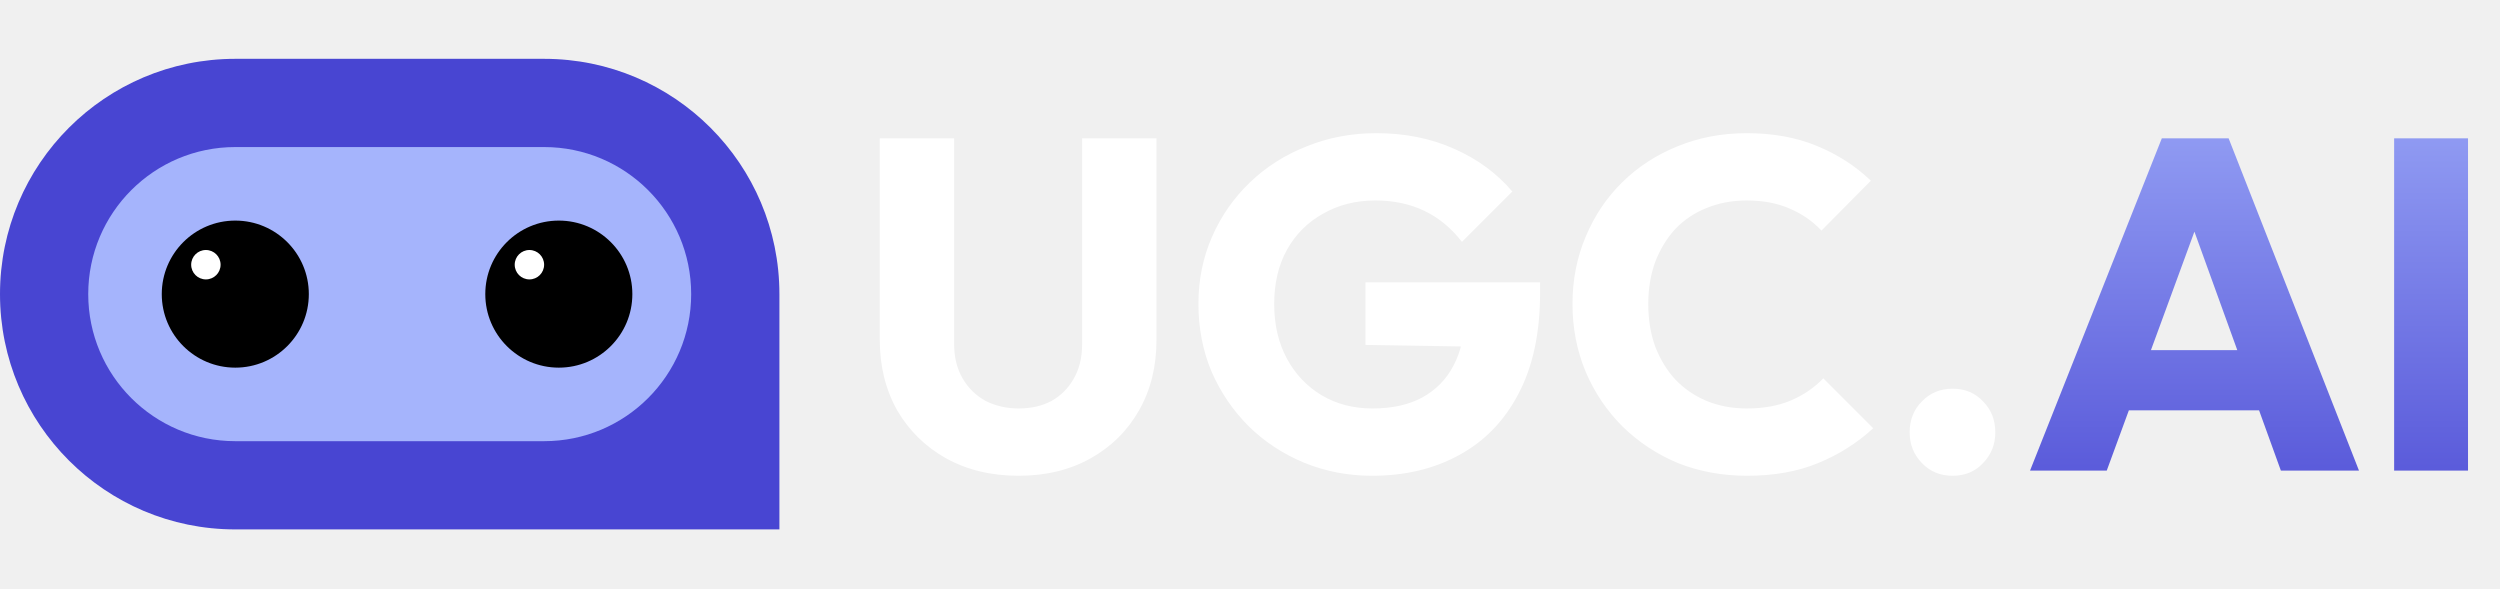
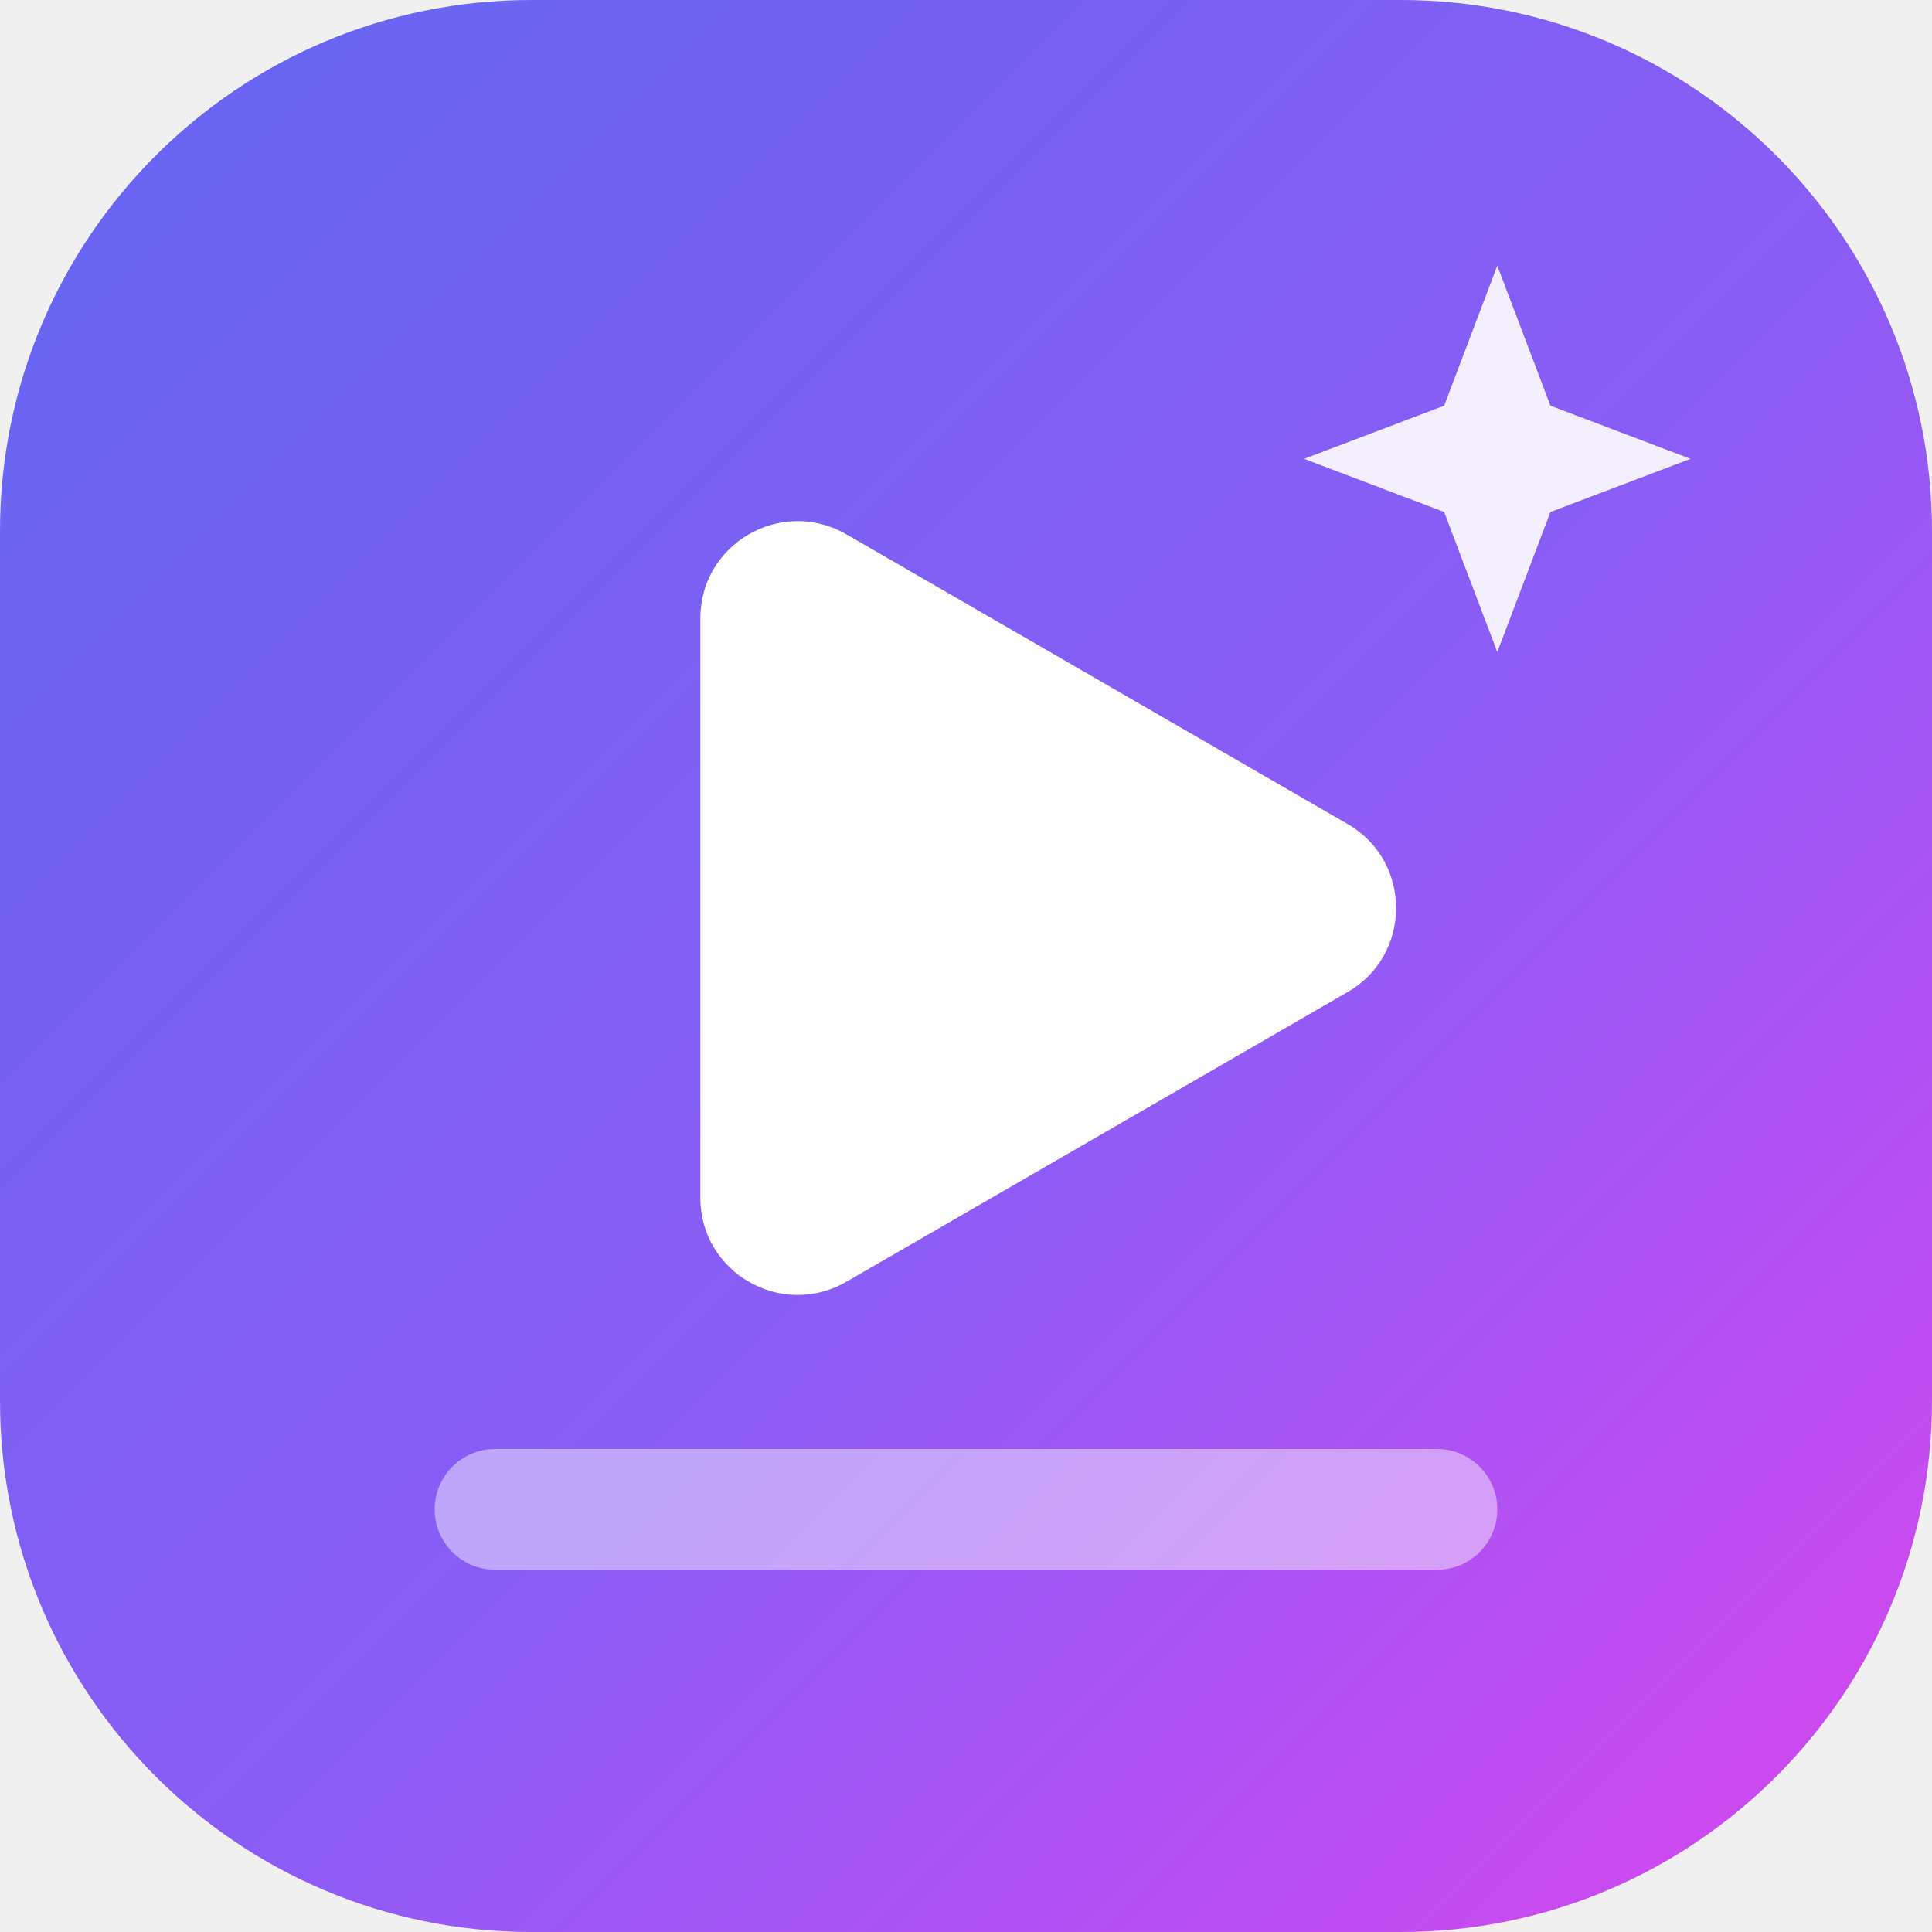
- <svg xmlns="http://www.w3.org/2000/svg" width="170" height="40" viewBox="0 0 170 40" fill="none">
-   <path d="M0 20C0 11.163 7.163 4 16 4H37C45.837 4 53 11.163 53 20V36H16C7.163 36 0 28.837 0 20Z" fill="#4845D2" />
-   <path d="M37 10H16C10.477 10 6 14.477 6 20C6 25.523 10.477 30 16 30H37C42.523 30 47 25.523 47 20C47 14.477 42.523 10 37 10Z" fill="#A5B4FC" />
-   <path d="M16 25C18.761 25 21 22.761 21 20C21 17.239 18.761 15 16 15C13.239 15 11 17.239 11 20C11 22.761 13.239 25 16 25Z" fill="black" />
-   <path d="M14 19C14.552 19 15 18.552 15 18C15 17.448 14.552 17 14 17C13.448 17 13 17.448 13 18C13 18.552 13.448 19 14 19Z" fill="white" />
-   <path d="M38 25C40.761 25 43 22.761 43 20C43 17.239 40.761 15 38 15C35.239 15 33 17.239 33 20C33 22.761 35.239 25 38 25Z" fill="black" />
-   <path d="M36 19C36.552 19 37 18.552 37 18C37 17.448 36.552 17 36 17C35.448 17 35 17.448 35 18C35 18.552 35.448 19 36 19Z" fill="white" />
-   <path d="M69.264 32.352C67.408 32.352 65.765 31.957 64.336 31.168C62.928 30.379 61.819 29.291 61.008 27.904C60.219 26.496 59.824 24.896 59.824 23.104V9.408H64.88V23.392C64.88 24.288 65.072 25.067 65.456 25.728C65.84 26.389 66.363 26.901 67.024 27.264C67.707 27.605 68.453 27.776 69.264 27.776C70.117 27.776 70.864 27.605 71.504 27.264C72.144 26.901 72.645 26.4 73.008 25.76C73.392 25.099 73.584 24.32 73.584 23.424V9.408H78.64V23.136C78.64 24.928 78.245 26.517 77.456 27.904C76.667 29.291 75.568 30.379 74.16 31.168C72.752 31.957 71.12 32.352 69.264 32.352ZM93.301 32.352C91.658 32.352 90.111 32.053 88.661 31.456C87.231 30.859 85.983 30.037 84.917 28.992C83.85 27.925 83.007 26.688 82.389 25.28C81.791 23.851 81.493 22.315 81.493 20.672C81.493 19.029 81.802 17.504 82.421 16.096C83.039 14.688 83.893 13.461 84.981 12.416C86.09 11.349 87.381 10.528 88.853 9.952C90.325 9.355 91.903 9.056 93.589 9.056C95.53 9.056 97.29 9.408 98.869 10.112C100.469 10.816 101.791 11.787 102.837 13.024L99.413 16.448C98.687 15.509 97.834 14.805 96.853 14.336C95.871 13.867 94.762 13.632 93.525 13.632C92.202 13.632 91.018 13.931 89.973 14.528C88.927 15.104 88.106 15.925 87.509 16.992C86.933 18.037 86.645 19.264 86.645 20.672C86.645 22.08 86.933 23.317 87.509 24.384C88.085 25.451 88.874 26.283 89.877 26.88C90.879 27.477 92.031 27.776 93.333 27.776C94.655 27.776 95.775 27.531 96.693 27.04C97.631 26.528 98.346 25.803 98.837 24.864C99.349 23.904 99.605 22.741 99.605 21.376L102.933 23.616L92.853 23.456V19.2H104.725V19.936C104.725 22.645 104.234 24.928 103.253 26.784C102.293 28.619 100.949 30.005 99.221 30.944C97.514 31.883 95.541 32.352 93.301 32.352ZM118.802 32.352C117.117 32.352 115.549 32.064 114.098 31.488C112.669 30.891 111.41 30.059 110.322 28.992C109.256 27.925 108.424 26.688 107.826 25.28C107.229 23.851 106.93 22.315 106.93 20.672C106.93 19.029 107.229 17.504 107.826 16.096C108.424 14.667 109.256 13.429 110.322 12.384C111.389 11.339 112.637 10.528 114.066 9.952C115.517 9.355 117.085 9.056 118.77 9.056C120.562 9.056 122.152 9.344 123.538 9.92C124.946 10.496 126.173 11.285 127.218 12.288L123.858 15.68C123.261 15.04 122.536 14.539 121.682 14.176C120.85 13.813 119.88 13.632 118.77 13.632C117.789 13.632 116.882 13.803 116.05 14.144C115.24 14.464 114.536 14.933 113.938 15.552C113.362 16.171 112.904 16.917 112.562 17.792C112.242 18.667 112.082 19.627 112.082 20.672C112.082 21.739 112.242 22.709 112.562 23.584C112.904 24.459 113.362 25.205 113.938 25.824C114.536 26.443 115.24 26.923 116.05 27.264C116.882 27.605 117.789 27.776 118.77 27.776C119.922 27.776 120.925 27.595 121.778 27.232C122.632 26.869 123.368 26.368 123.986 25.728L127.378 29.12C126.29 30.123 125.042 30.912 123.634 31.488C122.248 32.064 120.637 32.352 118.802 32.352ZM132.769 32.352C131.937 32.352 131.243 32.064 130.689 31.488C130.134 30.912 129.857 30.219 129.857 29.408C129.857 28.555 130.134 27.851 130.689 27.296C131.243 26.72 131.937 26.432 132.769 26.432C133.622 26.432 134.315 26.72 134.849 27.296C135.403 27.851 135.681 28.555 135.681 29.408C135.681 30.219 135.403 30.912 134.849 31.488C134.315 32.064 133.622 32.352 132.769 32.352Z" fill="white" />
-   <path d="M138.043 32L147.003 9.408H151.547L160.411 32H155.099L148.315 13.248H150.139L143.259 32H138.043ZM143.131 27.904V23.808H155.451V27.904H143.131ZM162.801 32V9.408H167.825V32H162.801Z" fill="url(#paint0_linear_9843_4741)" />
+ <svg xmlns="http://www.w3.org/2000/svg" width="40" height="40" viewBox="0 0 40 40" fill="none">
  <defs>
-     <linearGradient id="paint0_linear_9843_4741" x1="114" y1="0" x2="114" y2="40" gradientUnits="userSpaceOnUse">
-       <stop stop-color="#A5B4FC" />
-       <stop offset="1" stop-color="#4845D2" />
+     <linearGradient id="ugc-bg" x1="0" y1="0" x2="40" y2="40" gradientUnits="userSpaceOnUse">
+       <stop offset="0" stop-color="#6366F1" />
+       <stop offset="0.55" stop-color="#8B5CF6" />
+       <stop offset="1" stop-color="#D946EF" />
    </linearGradient>
  </defs>
+   <rect width="40" height="40" rx="11" fill="url(#ugc-bg)" />
+   <path d="M14.5 12.8C14.5 11.25 16.18 10.29 17.52 11.06L27.9 17.06C29.24 17.83 29.24 19.77 27.9 20.54L17.52 26.54C16.18 27.31 14.5 26.35 14.5 24.8V12.8Z" fill="white" />
+   <path d="M31 5.5L32.1 8.4L35 9.5L32.1 10.6L31 13.5L29.9 10.6L27 9.5L29.9 8.4L31 5.5Z" fill="white" fill-opacity="0.9" />
+   <rect x="9" y="30" width="22" height="2.5" rx="1.25" fill="white" fill-opacity="0.45" />
</svg>
